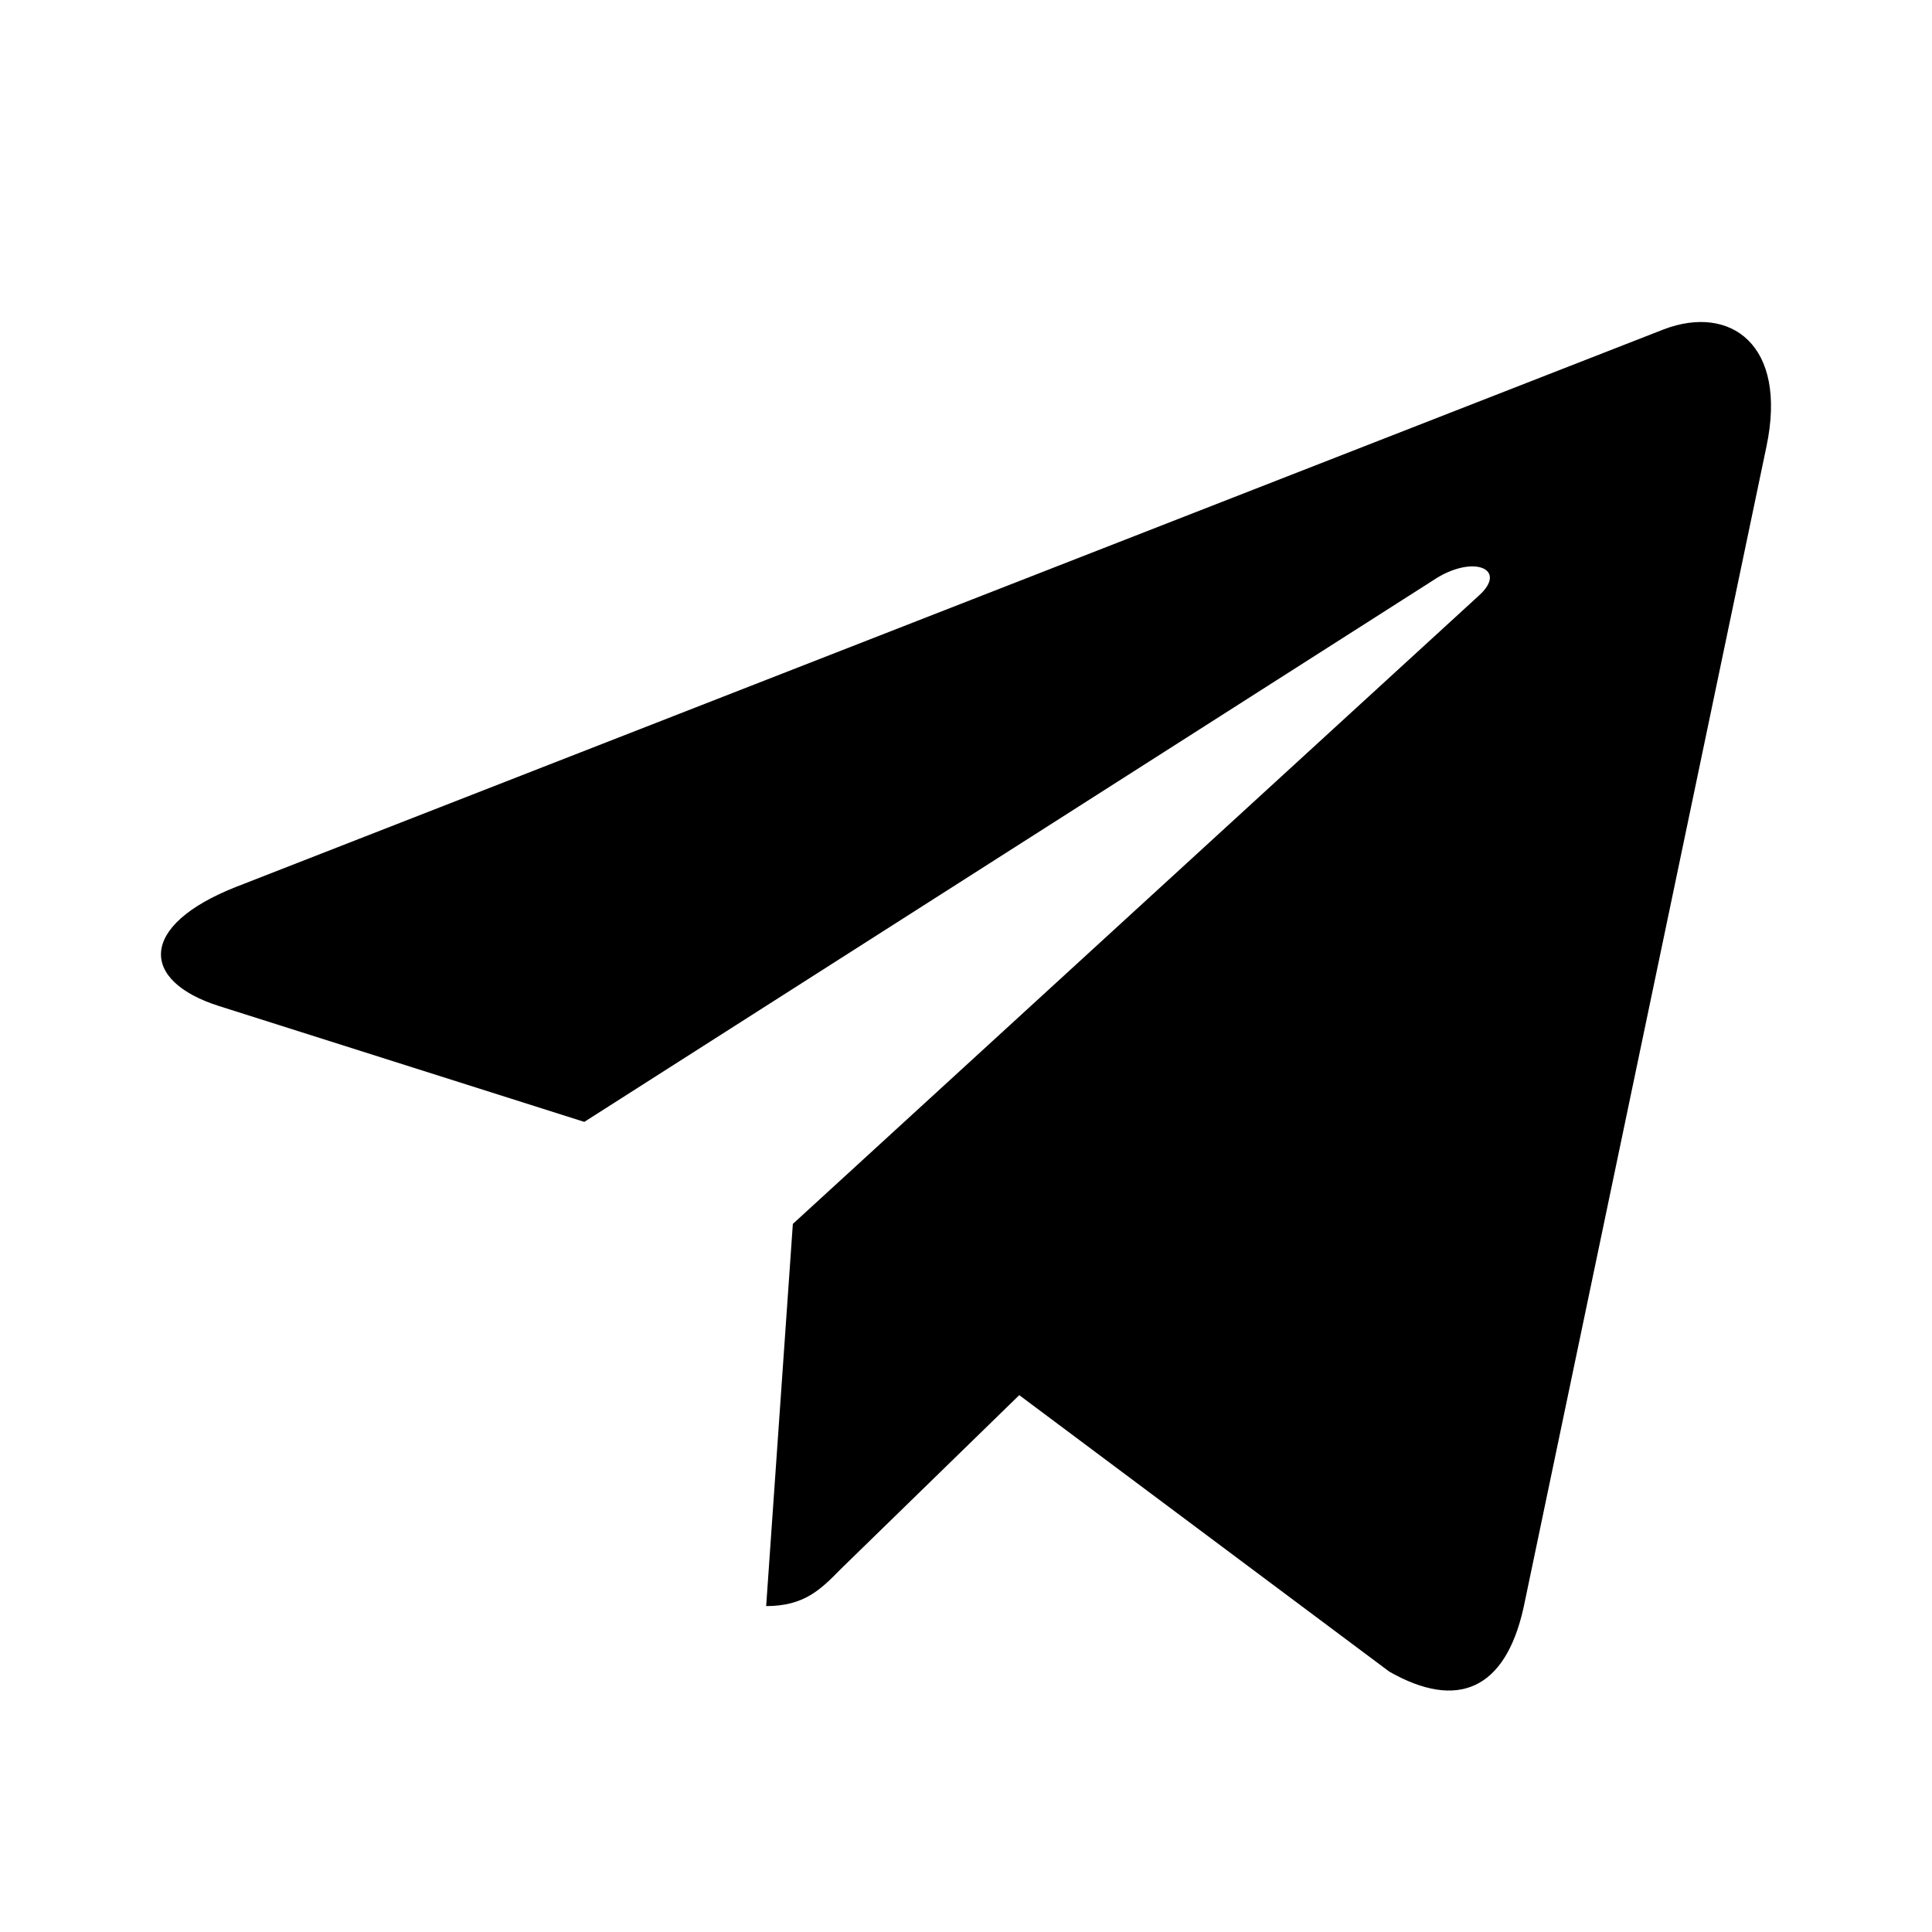
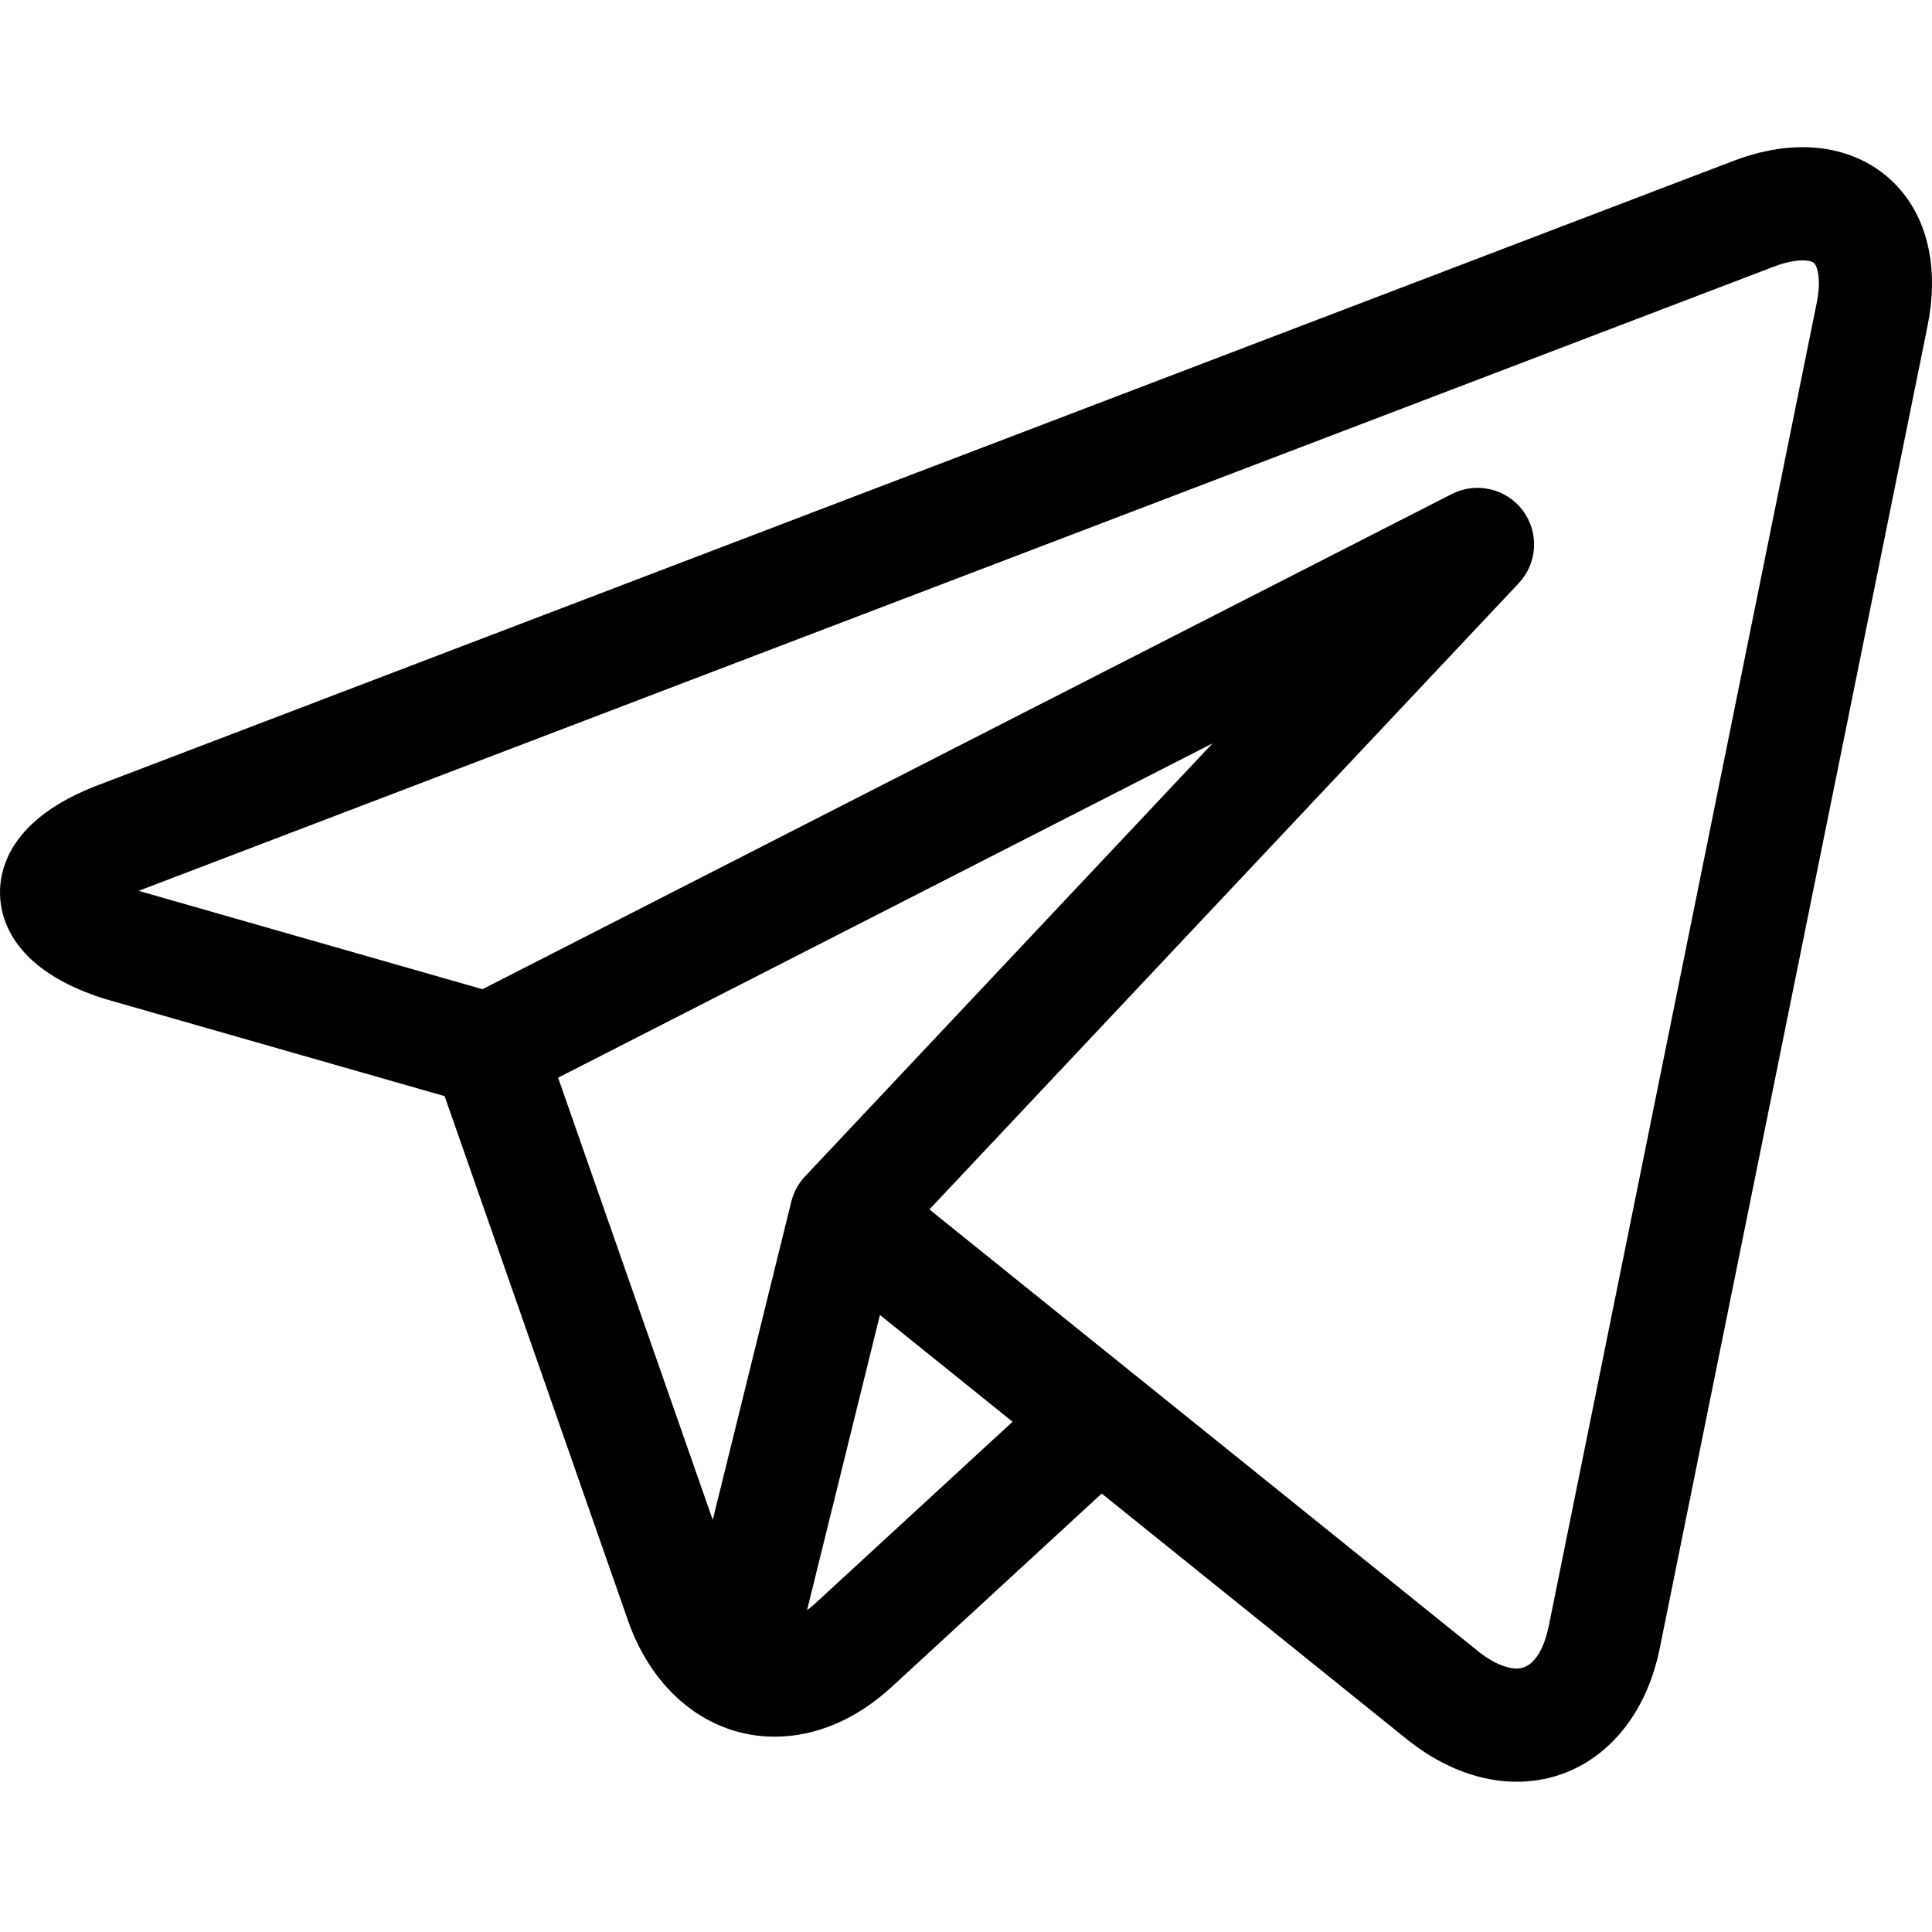
- <svg xmlns="http://www.w3.org/2000/svg" width="16" height="16" viewBox="0 0 16 16" fill="none">
-   <path d="M14.629 3.698L12.617 13.316C12.465 13.995 12.069 14.164 11.506 13.844L8.441 11.554L6.961 12.996C6.798 13.162 6.661 13.301 6.345 13.301L6.566 10.136L12.248 4.932C12.495 4.709 12.194 4.585 11.864 4.809L4.839 9.291L1.815 8.332C1.157 8.124 1.145 7.665 1.952 7.346L13.78 2.727C14.328 2.519 14.807 2.851 14.629 3.698Z" fill="black" />
+ <svg xmlns="http://www.w3.org/2000/svg" height="512pt" viewBox="0 -39 512 512" width="512pt">
+   <path d="m504.094 11.859c-6.254-7.648-15.621-11.859-26.379-11.859-5.848 0-12.043 1.23-18.41 3.664l-433.398 165.441c-23 8.777-26.098 21.949-25.898 29.02s4.039 20.047 27.5 27.512c.141.043.281.086.422.125l89.898 25.727 48.617 139.023c6.629 18.953 21.508 30.727 38.836 30.727 10.926 0 21.672-4.578 31.078-13.234l55.605-51.199 80.652 64.941c.008.008.02.012.027.02l.766.617c.07.055.145.113.215.168 8.965 6.953 18.75 10.625 28.309 10.629h.004c18.676 0 33.547-13.824 37.879-35.215l71.012-350.641c2.852-14.074.461-26.668-6.734-35.465zm-356.191 234.742 173.441-88.605-107.996 114.754c-1.77 1.879-3.023 4.18-3.641 6.684l-20.824 84.352zm68.133 139.332c-.719.66-1.441 1.25-2.164 1.793l19.32-78.25 35.145 28.301zm265.391-344.566-71.012 350.645c-.684 3.355-2.867 11.164-8.48 11.164-2.773 0-6.258-1.512-9.824-4.258l-91.391-73.586c-.012-.012-.027-.023-.043-.031l-54.379-43.789 156.176-165.949c5-5.312 5.453-13.449 1.074-19.285-4.383-5.836-12.324-7.672-18.82-4.352l-256.867 131.227-91.121-26.07 433.266-165.391c3.66-1.398 6.215-1.691 7.711-1.691.918 0 2.551.109 3.156.855.797.973 1.812 4.289.555 10.512zm0 0" />
</svg>
